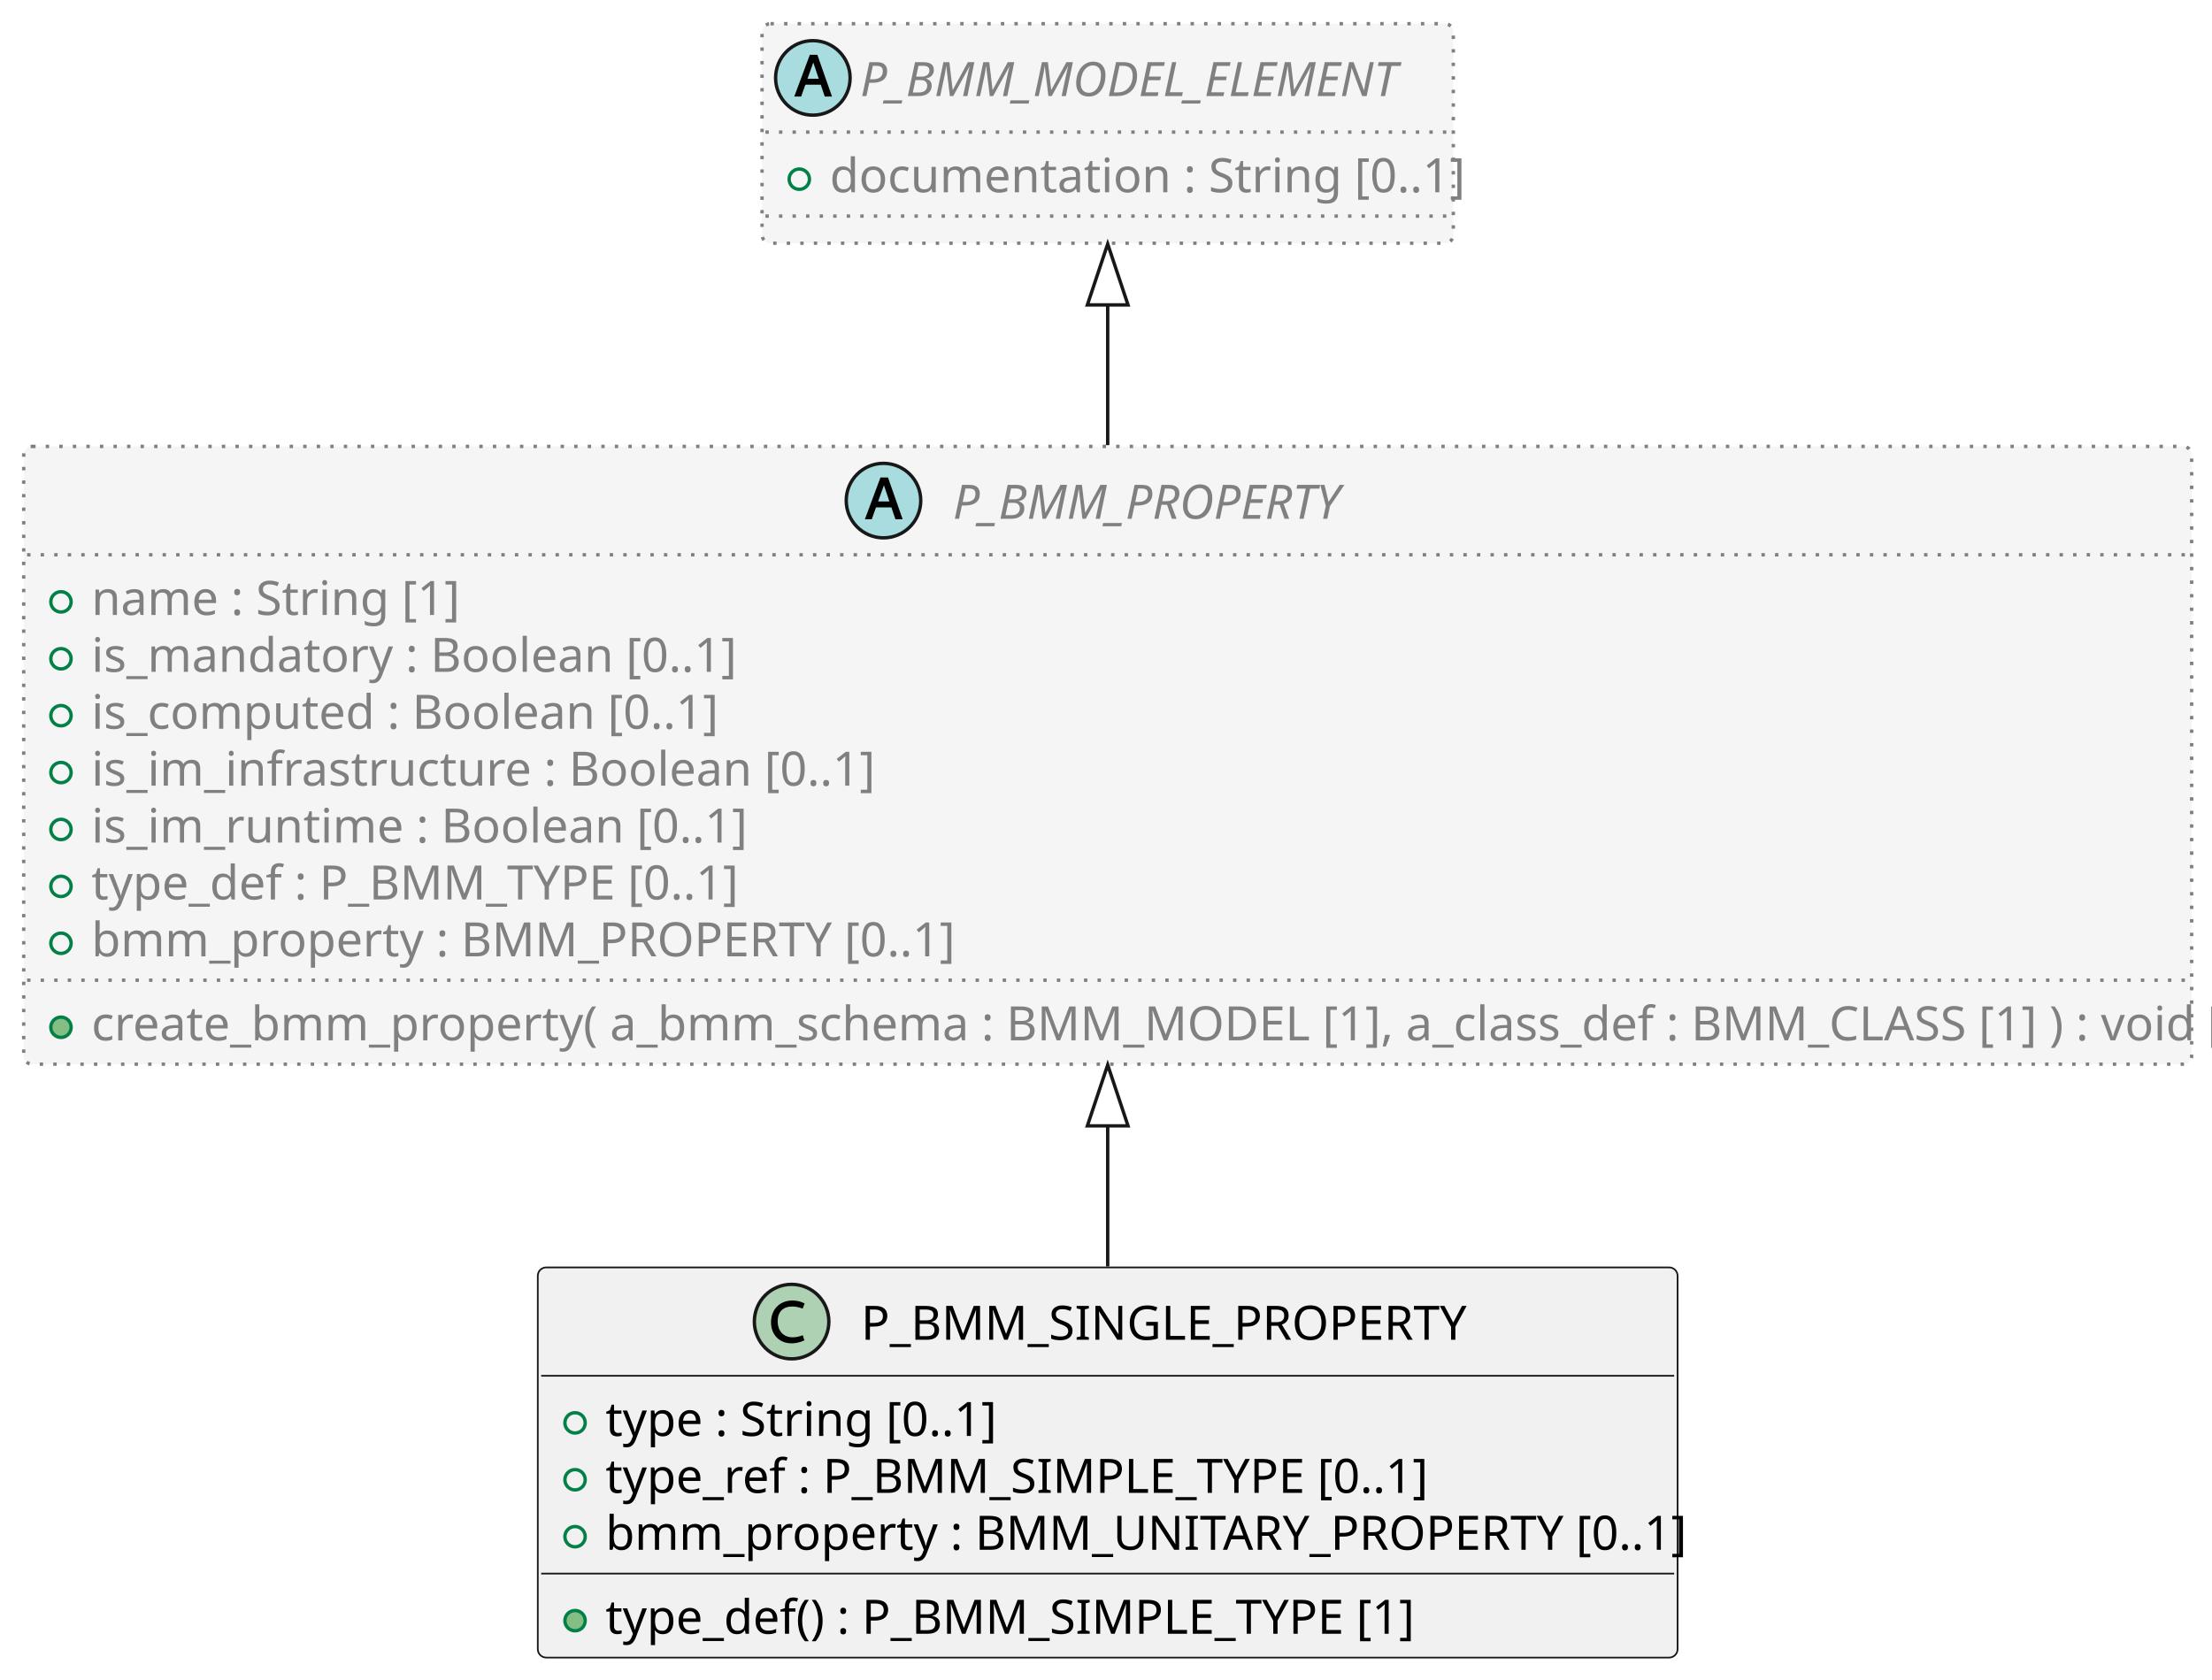
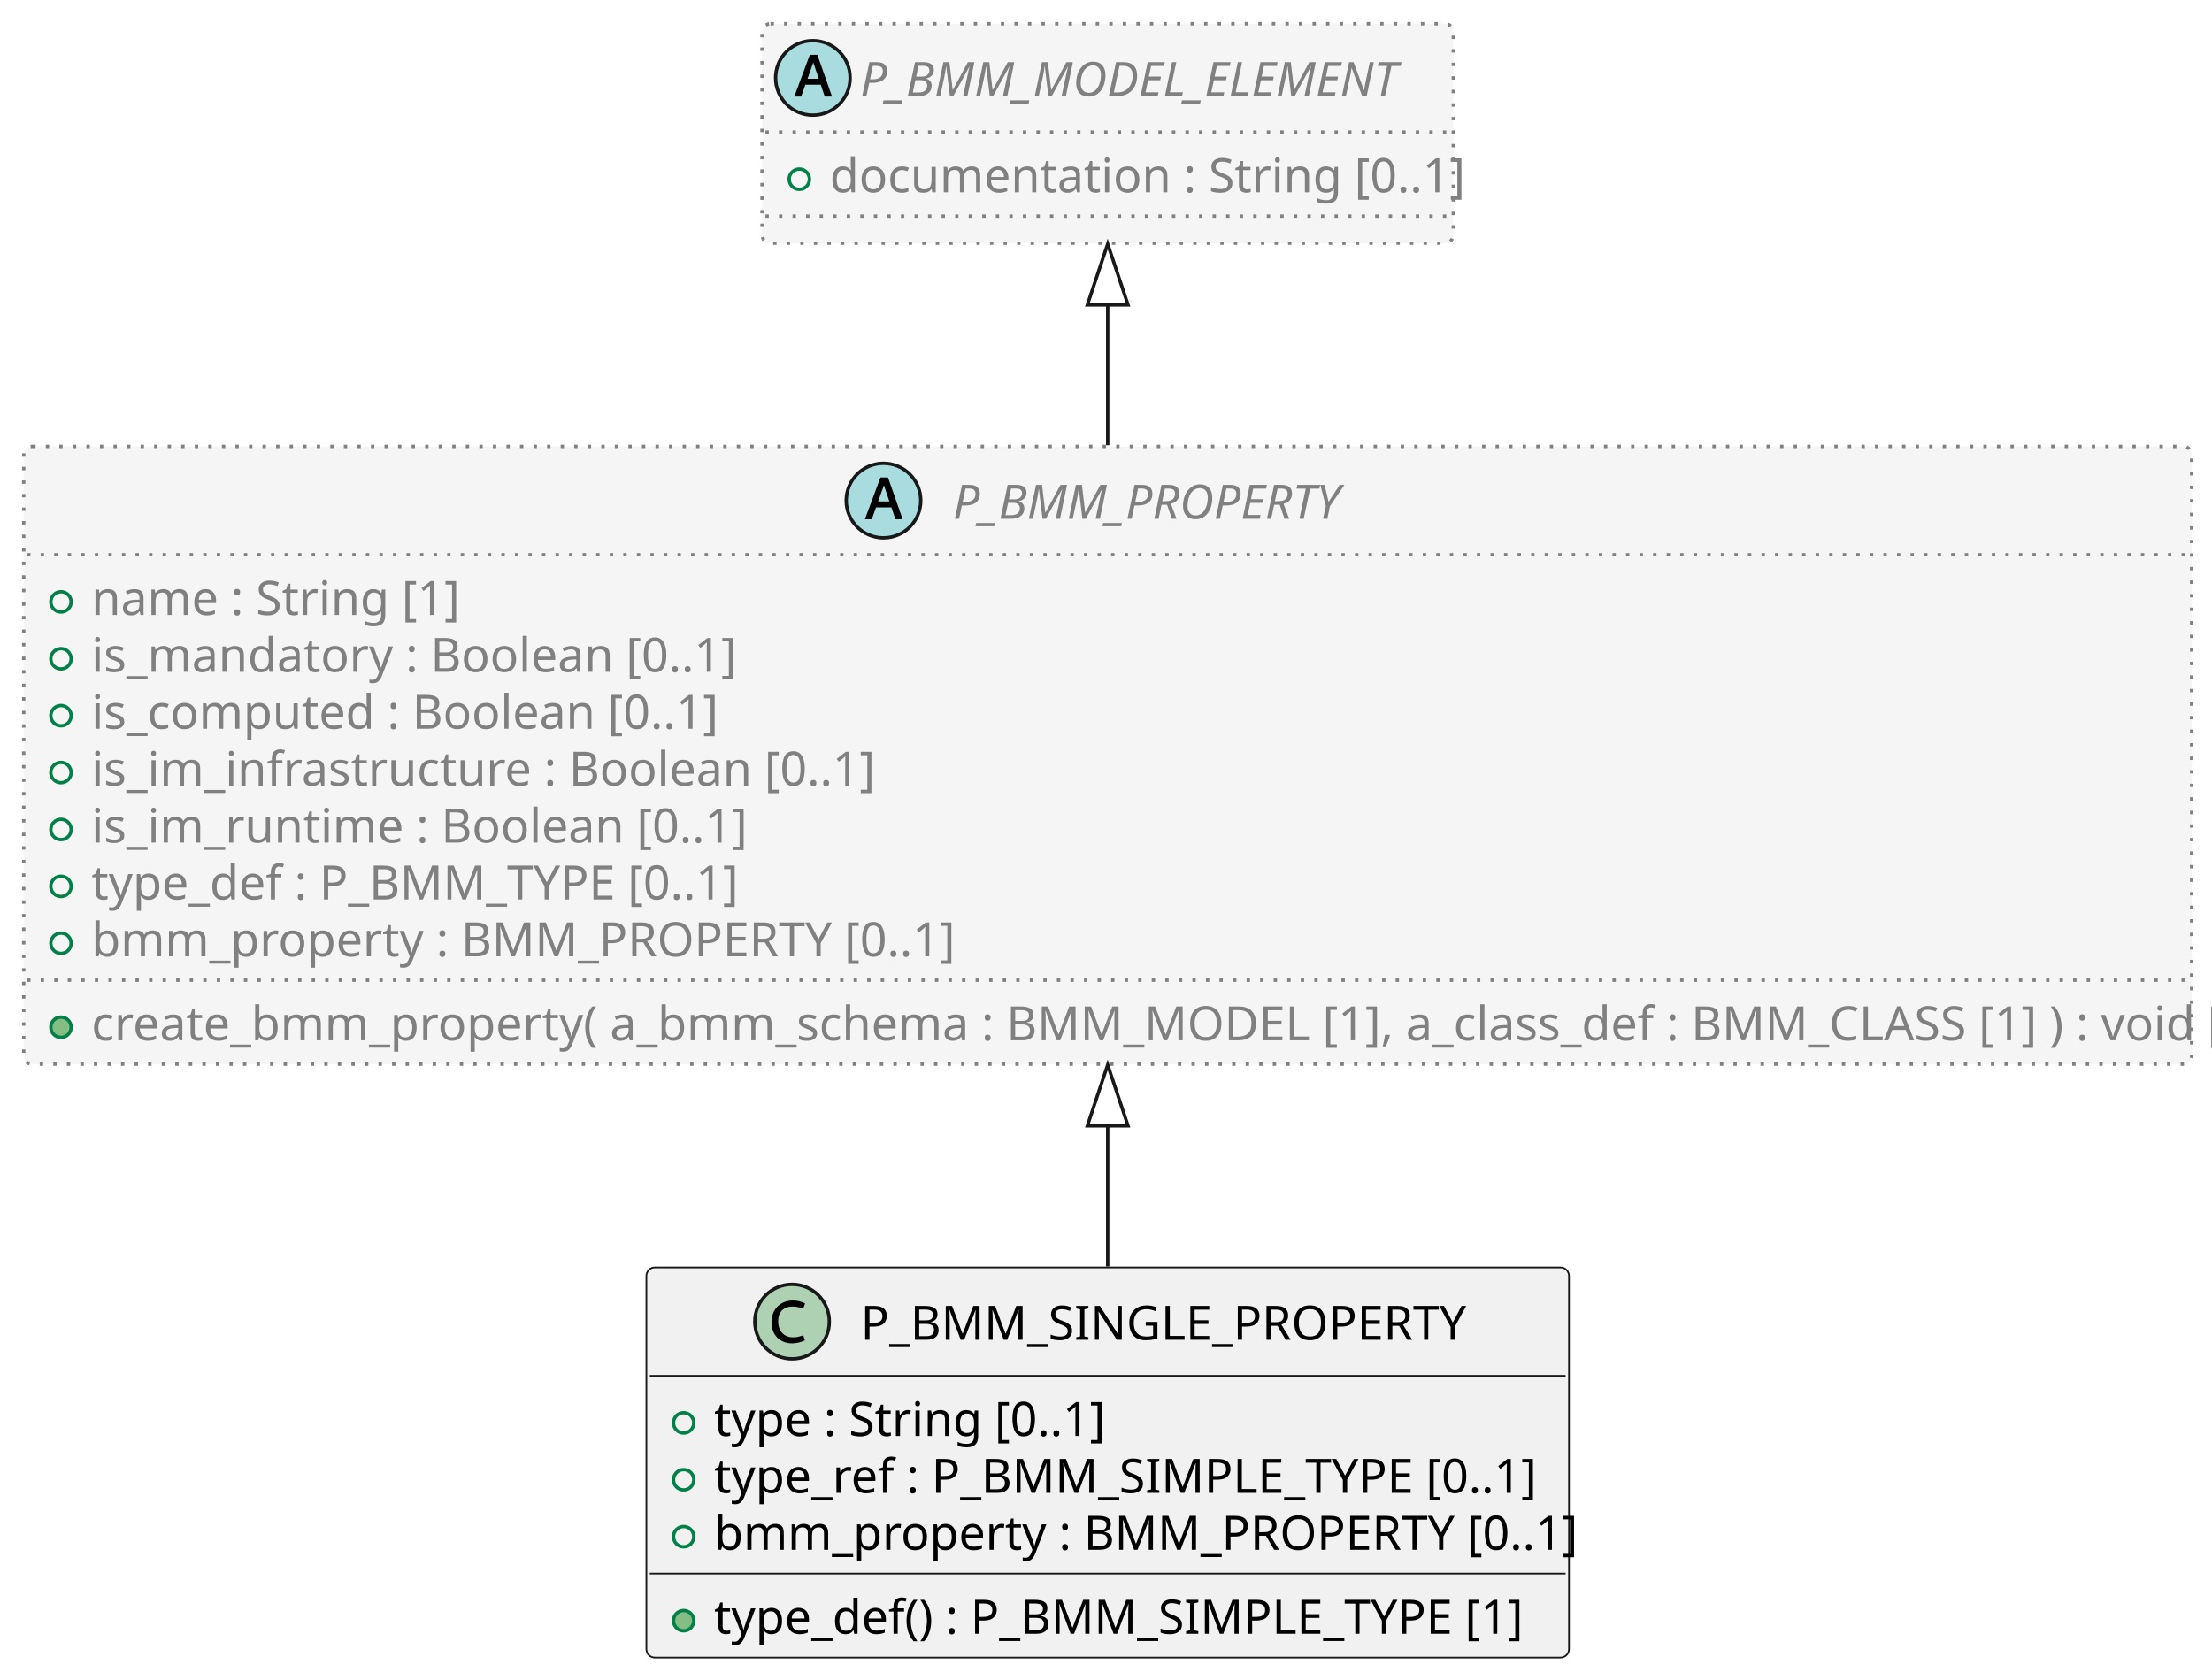
<svg xmlns="http://www.w3.org/2000/svg" contentStyleType="text/css" data-diagram-type="CLASS" height="496px" preserveAspectRatio="none" style="width:653px;height:496px;background:#FFFFFF;" version="1.1" viewBox="0 0 653 496" width="653px" zoomAndPan="magnify">
  <defs />
  <g>
    <g class="entity" data-entity="P_BMM_SINGLE_PROPERTY" data-source-line="2" data-uid="ent0002" id="entity_P_BMM_SINGLE_PROPERTY">
-       <rect fill="#F1F1F1" height="115.2" rx="2.5" ry="2.5" style="stroke:#181818;stroke-width:0.5;" width="336.477" x="158.76" y="374.2" />
-       <ellipse cx="233.688" cy="390.2" fill="#ADD1B2" rx="11" ry="11" style="stroke:#181818;stroke-width:1;" />
-       <path d="M233.688,396.622 C234.86,396.622 236.094,396.356 237.469,395.747 L236.985,394.231 C235.891,394.653 234.875,394.841 234.016,394.841 C231.297,394.841 229.578,392.997 229.578,390.091 C229.578,387.341 231.141,385.747 233.875,385.747 C234.797,385.747 235.813,385.934 236.953,386.356 L237.531,384.841 C236.438,384.262 235.141,383.966 233.953,383.966 C230.188,383.966 227.61,386.606 227.61,390.419 C227.61,394.091 230.094,396.622 233.688,396.622 Z " fill="#000000" />
-       <text fill="#000000" font-family="sans-serif" font-size="14" lengthAdjust="spacing" textLength="178.121" x="254.188" y="395.562">P_BMM_SINGLE_PROPERTY</text>
-       <line style="stroke:#181818;stroke-width:0.5;" x1="159.76" x2="494.237" y1="406.2" y2="406.2" />
-       <ellipse cx="169.76" cy="420.1" fill="none" rx="3" ry="3" style="stroke:#038048;stroke-width:1;" />
-       <text fill="#000000" font-family="sans-serif" font-size="14" lengthAdjust="spacing" textLength="108.906" x="178.76" y="423.962">type : String [0..1]</text>
-       <ellipse cx="169.76" cy="436.9" fill="none" rx="3" ry="3" style="stroke:#038048;stroke-width:1;" />
-       <text fill="#000000" font-family="sans-serif" font-size="14" lengthAdjust="spacing" textLength="237.537" x="178.76" y="440.762">type_ref : P_BMM_SIMPLE_TYPE [0..1]</text>
-       <ellipse cx="169.76" cy="453.7" fill="none" rx="3" ry="3" style="stroke:#038048;stroke-width:1;" />
-       <text fill="#000000" font-family="sans-serif" font-size="14" lengthAdjust="spacing" textLength="310.477" x="178.76" y="457.562">bmm_property : BMM_UNITARY_PROPERTY [0..1]</text>
-       <line style="stroke:#181818;stroke-width:0.5;" x1="159.76" x2="494.237" y1="464.6" y2="464.6" />
-       <ellipse cx="169.76" cy="478.5" fill="#84BE84" rx="3" ry="3" style="stroke:#038048;stroke-width:1;" />
-       <text fill="#000000" font-family="sans-serif" font-size="14" lengthAdjust="spacing" textLength="232.903" x="178.76" y="482.362">type_def() : P_BMM_SIMPLE_TYPE [1]</text>
+       <rect fill="#F1F1F1" height="115.2" rx="2.5" ry="2.5" style="stroke:#181818;stroke-width:0.5;" width="272.357" x="190.82" y="374.2" />
+       <ellipse cx="233.826" cy="390.2" fill="#ADD1B2" rx="11" ry="11" style="stroke:#181818;stroke-width:1;" />
+       <path d="M233.826,396.622 C234.998,396.622 236.232,396.356 237.607,395.747 L237.123,394.231 C236.029,394.653 235.014,394.841 234.154,394.841 C231.435,394.841 229.717,392.997 229.717,390.091 C229.717,387.341 231.279,385.747 234.014,385.747 C234.935,385.747 235.951,385.934 237.092,386.356 L237.67,384.841 C236.576,384.262 235.279,383.966 234.092,383.966 C230.326,383.966 227.748,386.606 227.748,390.419 C227.748,394.091 230.232,396.622 233.826,396.622 Z " fill="#000000" />
+       <text fill="#000000" font-family="sans-serif" font-size="14" lengthAdjust="spacing" textLength="178.121" x="254.05" y="395.562">P_BMM_SINGLE_PROPERTY</text>
+       <line style="stroke:#181818;stroke-width:0.5;" x1="191.82" x2="462.177" y1="406.2" y2="406.2" />
+       <ellipse cx="201.82" cy="420.1" fill="none" rx="3" ry="3" style="stroke:#038048;stroke-width:1;" />
+       <text fill="#000000" font-family="sans-serif" font-size="14" lengthAdjust="spacing" textLength="108.906" x="210.82" y="423.962">type : String [0..1]</text>
+       <ellipse cx="201.82" cy="436.9" fill="none" rx="3" ry="3" style="stroke:#038048;stroke-width:1;" />
+       <text fill="#000000" font-family="sans-serif" font-size="14" lengthAdjust="spacing" textLength="237.537" x="210.82" y="440.762">type_ref : P_BMM_SIMPLE_TYPE [0..1]</text>
+       <ellipse cx="201.82" cy="453.7" fill="none" rx="3" ry="3" style="stroke:#038048;stroke-width:1;" />
+       <text fill="#000000" font-family="sans-serif" font-size="14" lengthAdjust="spacing" textLength="246.357" x="210.82" y="457.562">bmm_property : BMM_PROPERTY [0..1]</text>
+       <line style="stroke:#181818;stroke-width:0.5;" x1="191.82" x2="462.177" y1="464.6" y2="464.6" />
+       <ellipse cx="201.82" cy="478.5" fill="#84BE84" rx="3" ry="3" style="stroke:#038048;stroke-width:1;" />
+       <text fill="#000000" font-family="sans-serif" font-size="14" lengthAdjust="spacing" textLength="232.903" x="210.82" y="482.362">type_def() : P_BMM_SIMPLE_TYPE [1]</text>
    </g>
    <g class="entity" data-entity="P_BMM_PROPERTY" data-source-line="9" data-uid="ent0003" id="entity_P_BMM_PROPERTY">
      <rect fill="#F5F5F5" height="182.399" rx="2.5" ry="2.5" style="stroke:#808080;stroke-width:1;stroke-dasharray:1,3;" width="639.995" x="7" y="131.8" />
      <ellipse cx="260.812" cy="147.8" fill="#A9DCDF" rx="11" ry="11" style="stroke:#181818;stroke-width:1;" />
      <path d="M255.327,153.3 L257.359,153.3 L261.406,141.956 L260.499,141.956 L264.327,153.3 L266.468,153.3 L262.14,140.972 L259.921,140.972 L255.327,153.3 Z M257.656,149.8 L264.093,149.8 L264.093,148.05 L257.656,148.05 L257.656,149.8 Z " fill="#000000" />
      <text fill="#808080" font-family="sans-serif" font-size="14" font-style="italic" lengthAdjust="spacing" textLength="123.871" x="281.312" y="153.162">P_BMM_PROPERTY</text>
      <line style="stroke:#808080;stroke-width:1;stroke-dasharray:1,3;" x1="8" x2="645.995" y1="163.8" y2="163.8" />
      <ellipse cx="18" cy="177.7" fill="none" rx="3" ry="3" style="stroke:#038048;stroke-width:1;" />
      <text fill="#808080" font-family="sans-serif" font-size="14" lengthAdjust="spacing" textLength="100.884" x="27" y="181.562">name : String [1]</text>
      <ellipse cx="18" cy="194.5" fill="none" rx="3" ry="3" style="stroke:#038048;stroke-width:1;" />
      <text fill="#808080" font-family="sans-serif" font-size="14" lengthAdjust="spacing" textLength="179.983" x="27" y="198.362">is_mandatory : Boolean [0..1]</text>
      <ellipse cx="18" cy="211.3" fill="none" rx="3" ry="3" style="stroke:#038048;stroke-width:1;" />
      <text fill="#808080" font-family="sans-serif" font-size="14" lengthAdjust="spacing" textLength="175.447" x="27" y="215.162">is_computed : Boolean [0..1]</text>
      <ellipse cx="18" cy="228.1" fill="none" rx="3" ry="3" style="stroke:#038048;stroke-width:1;" />
      <text fill="#808080" font-family="sans-serif" font-size="14" lengthAdjust="spacing" textLength="220.485" x="27" y="231.962">is_im_infrastructure : Boolean [0..1]</text>
      <ellipse cx="18" cy="244.9" fill="none" rx="3" ry="3" style="stroke:#038048;stroke-width:1;" />
      <text fill="#808080" font-family="sans-serif" font-size="14" lengthAdjust="spacing" textLength="184.505" x="27" y="248.762">is_im_runtime : Boolean [0..1]</text>
      <ellipse cx="18" cy="261.7" fill="none" rx="3" ry="3" style="stroke:#038048;stroke-width:1;" />
      <text fill="#808080" font-family="sans-serif" font-size="14" lengthAdjust="spacing" textLength="186.213" x="27" y="265.562">type_def : P_BMM_TYPE [0..1]</text>
      <ellipse cx="18" cy="278.5" fill="none" rx="3" ry="3" style="stroke:#038048;stroke-width:1;" />
      <text fill="#808080" font-family="sans-serif" font-size="14" lengthAdjust="spacing" textLength="246.357" x="27" y="282.361">bmm_property : BMM_PROPERTY [0..1]</text>
      <line style="stroke:#808080;stroke-width:1;stroke-dasharray:1,3;" x1="8" x2="645.995" y1="289.399" y2="289.399" />
      <ellipse cx="18" cy="303.3" fill="#84BE84" rx="3" ry="3" style="stroke:#038048;stroke-width:1;" />
      <text fill="#808080" font-family="sans-serif" font-size="14" lengthAdjust="spacing" textLength="613.995" x="27" y="307.161">create_bmm_property( a_bmm_schema : BMM_MODEL [1], a_class_def : BMM_CLASS [1] ) : void [1]</text>
    </g>
    <g class="entity" data-entity="P_BMM_MODEL_ELEMENT" data-source-line="20" data-uid="ent0004" id="entity_P_BMM_MODEL_ELEMENT">
      <rect fill="#F5F5F5" height="64.8" rx="2.5" ry="2.5" style="stroke:#808080;stroke-width:1;stroke-dasharray:1,3;" width="204.073" x="224.96" y="7" />
      <ellipse cx="239.96" cy="23" fill="#A9DCDF" rx="11" ry="11" style="stroke:#181818;stroke-width:1;" />
      <path d="M234.476,28.5 L236.507,28.5 L240.554,17.156 L239.648,17.156 L243.476,28.5 L245.616,28.5 L241.288,16.172 L239.069,16.172 L234.476,28.5 Z M236.804,25 L243.241,25 L243.241,23.25 L236.804,23.25 L236.804,25 Z " fill="#000000" />
      <text fill="#808080" font-family="sans-serif" font-size="14" font-style="italic" lengthAdjust="spacing" textLength="172.073" x="253.96" y="28.362">P_BMM_MODEL_ELEMENT</text>
      <line style="stroke:#808080;stroke-width:1;stroke-dasharray:1,3;" x1="225.96" x2="428.033" y1="39" y2="39" />
      <ellipse cx="235.96" cy="52.9" fill="none" rx="3" ry="3" style="stroke:#038048;stroke-width:1;" />
      <text fill="#808080" font-family="sans-serif" font-size="14" lengthAdjust="spacing" textLength="176.343" x="244.96" y="56.762">documentation : String [0..1]</text>
      <line style="stroke:#808080;stroke-width:1;stroke-dasharray:1,3;" x1="225.96" x2="428.033" y1="63.8" y2="63.8" />
    </g>
    <g class="link" data-entity-1="P_BMM_MODEL_ELEMENT" data-entity-2="P_BMM_PROPERTY" data-source-line="24" data-uid="lnk5" id="link_P_BMM_MODEL_ELEMENT_P_BMM_PROPERTY">
      <path codeLine="24" d="M327,90.03 C327,106.7 327,110.07 327,131.43" fill="none" id="P_BMM_MODEL_ELEMENT-backto-P_BMM_PROPERTY" style="stroke:#181818;stroke-width:1;" />
      <polygon fill="none" points="327,72.03,321,90.03,333,90.03,327,72.03" style="stroke:#181818;stroke-width:1;" />
    </g>
    <g class="link" data-entity-1="P_BMM_PROPERTY" data-entity-2="P_BMM_SINGLE_PROPERTY" data-source-line="26" data-uid="lnk6" id="link_P_BMM_PROPERTY_P_BMM_SINGLE_PROPERTY">
      <path codeLine="26" d="M327,332.41 C327,352.62 327,355.51 327,373.91" fill="none" id="P_BMM_PROPERTY-backto-P_BMM_SINGLE_PROPERTY" style="stroke:#181818;stroke-width:1;" />
      <polygon fill="none" points="327,314.41,321,332.41,333,332.41,327,314.41" style="stroke:#181818;stroke-width:1;" />
    </g>
  </g>
</svg>
